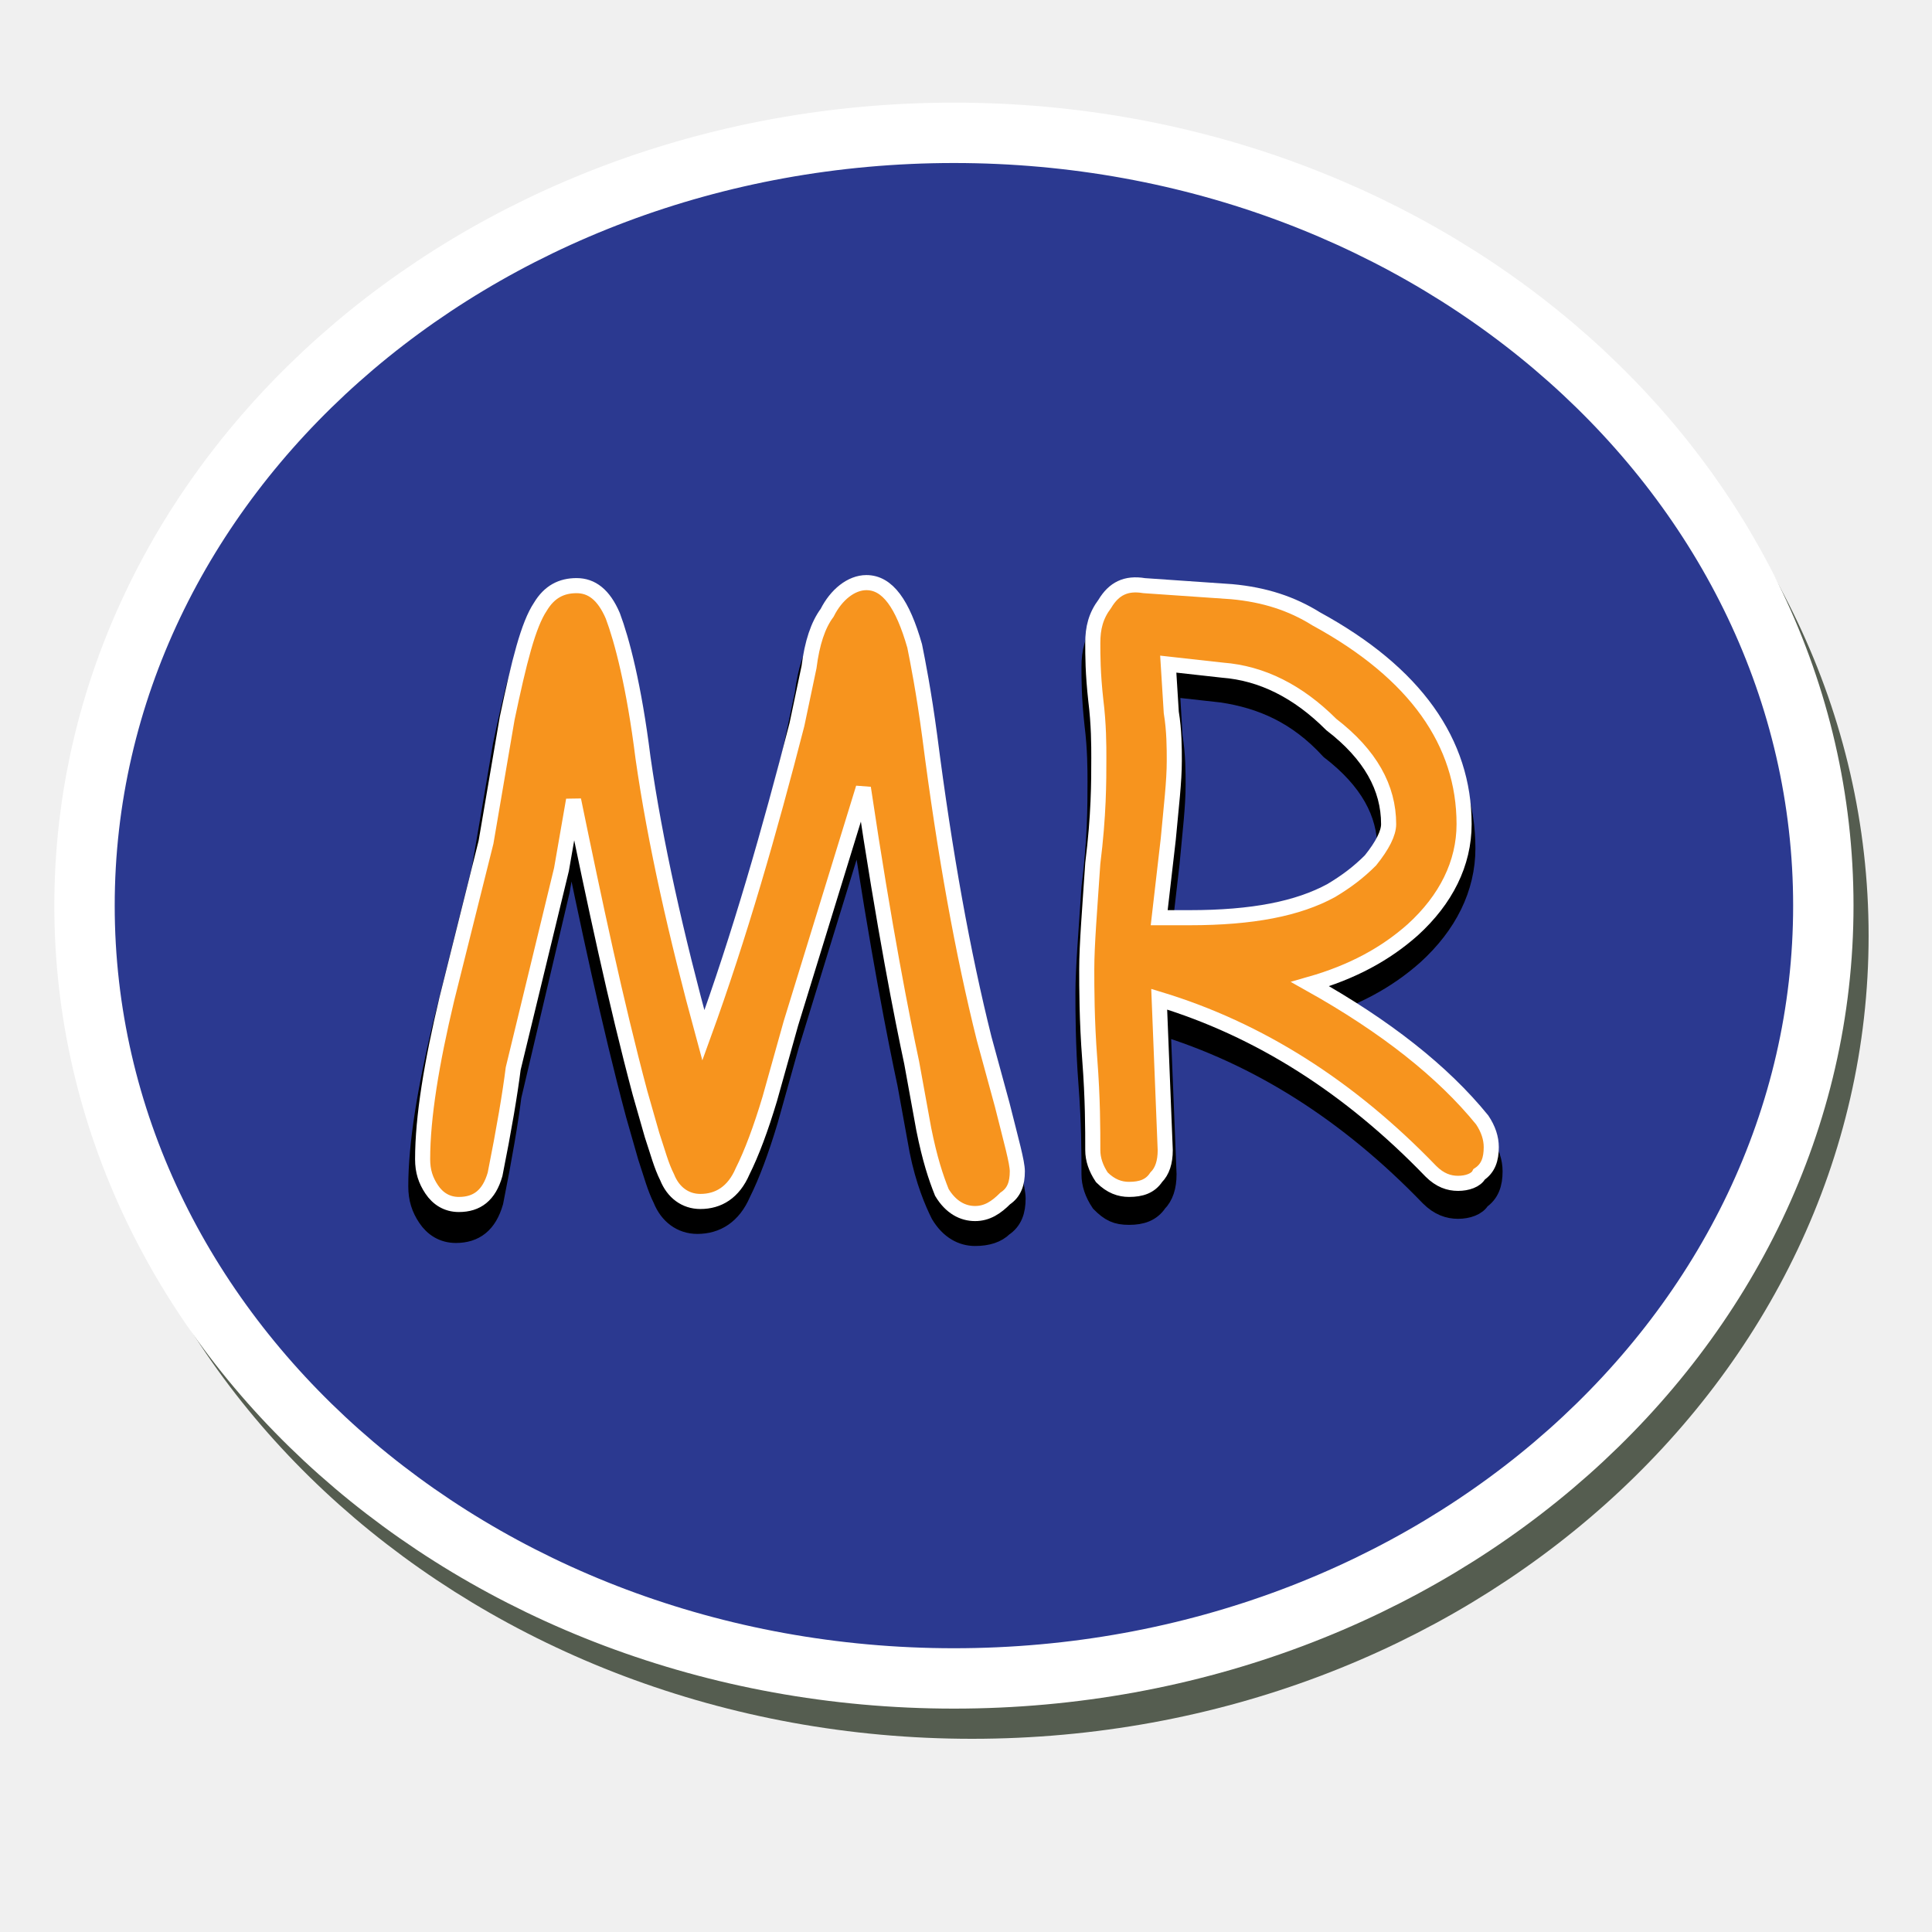
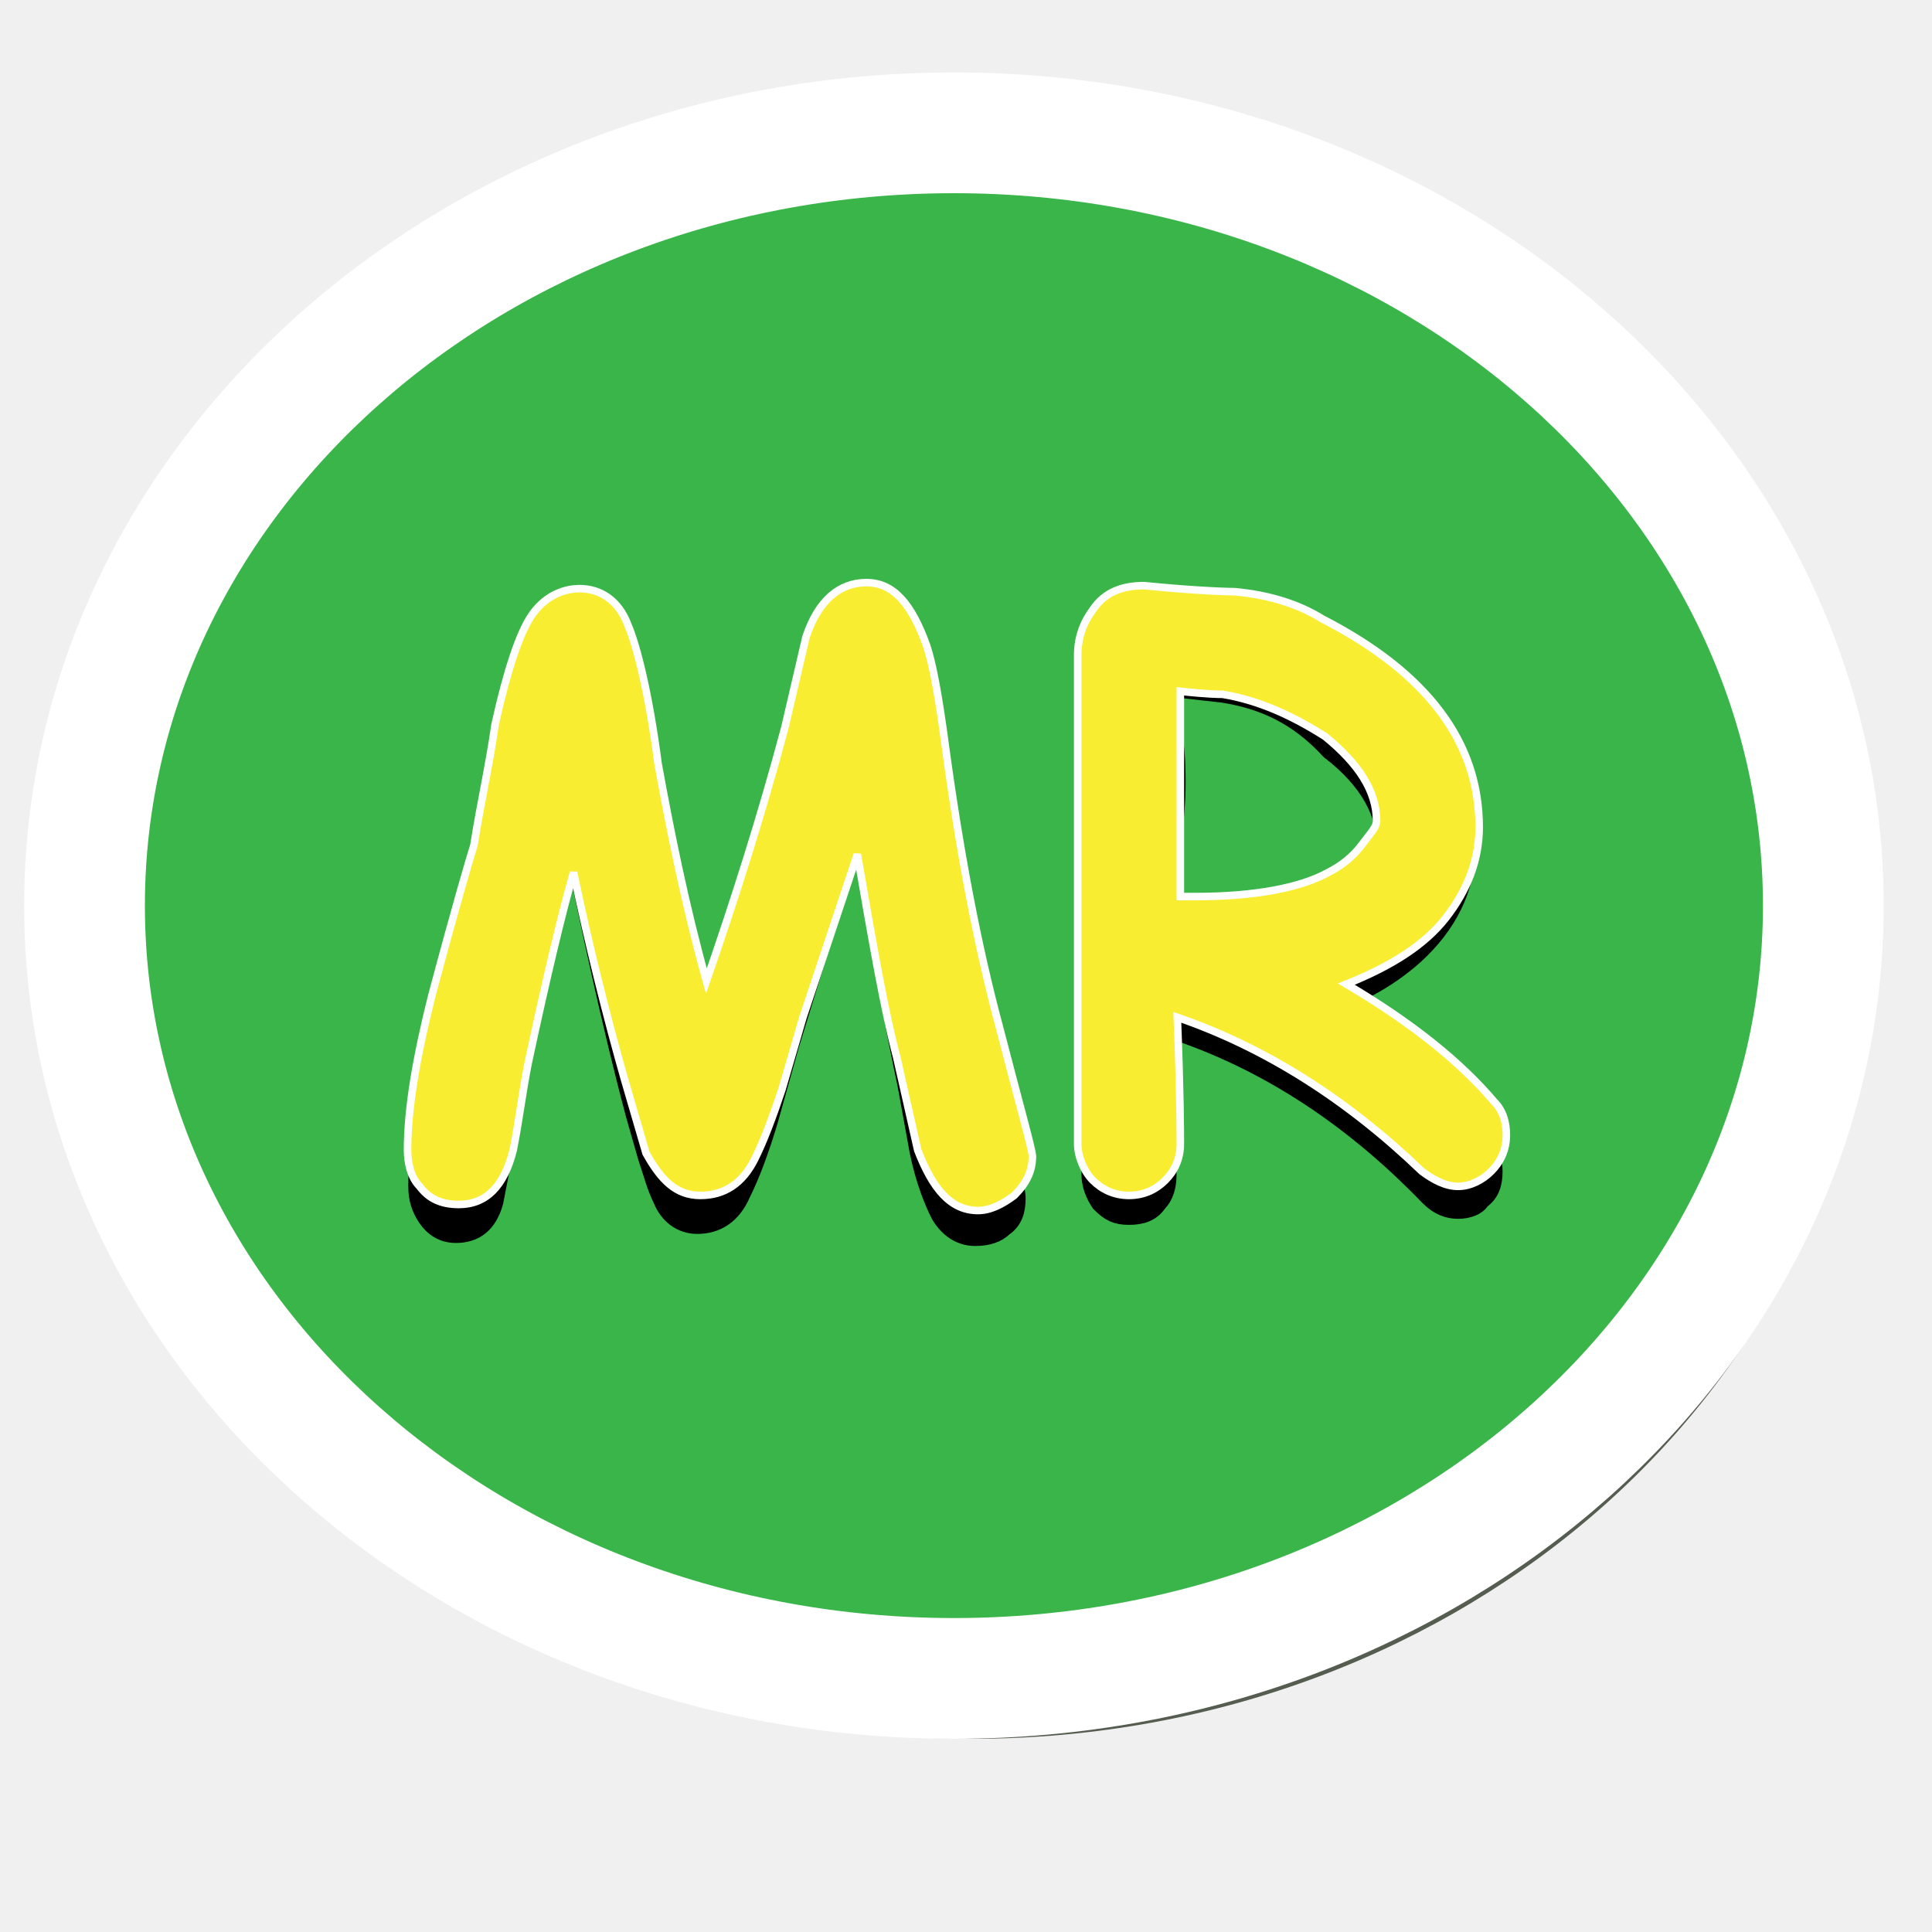
- <svg xmlns="http://www.w3.org/2000/svg" version="1.2" baseProfile="tiny" x="0px" y="0px" width="64px" height="64px" viewBox="-1.8 -3.4 64 64" xml:space="preserve">
+ <svg xmlns="http://www.w3.org/2000/svg" version="1.2" baseProfile="tiny" x="0px" y="0px" width="64px" height="64px" viewBox="-0.8 -2.4 64 64" xml:space="preserve">
  <defs>
</defs>
-   <ellipse fill="#CFE5AE" stroke="#555D50" stroke-width="2" cx="30.4" cy="27.6" rx="28.7" ry="25.6" />
-   <ellipse fill="#2B3990" stroke="#FFFFFF" stroke-width="2" cx="29.8" cy="26.6" rx="28.8" ry="25.6" />
+   <ellipse fill="#CFE5AE" stroke="#555D50" stroke-width="2" cx="31.4" cy="28.6" rx="28.7" ry="25.6" />
+   <ellipse fill="#39B54A" stroke="#FFFFFF" stroke-width="4" cx="30.8" cy="27.6" rx="28.8" ry="25.6" />
  <g>
-     <path stroke="#000000" stroke-width="0.75" d="M30.5,37.5c-0.4,0-0.8-0.2-1.1-0.7c-0.2-0.4-0.5-1.1-0.7-2.1l-0.4-2.2   c-0.3-1.4-0.9-4.4-1.6-9.1l-2.4,7.8l-0.7,2.5c-0.3,1-0.6,1.8-0.9,2.4c-0.3,0.7-0.8,1-1.4,1c-0.5,0-0.9-0.3-1.1-0.8   c-0.2-0.4-0.3-0.8-0.5-1.4l-0.4-1.4c-0.8-3-1.5-6.3-2.2-9.7l-0.4,2.3l-1.6,6.8c-0.1,0.8-0.3,2-0.6,3.5c-0.2,0.7-0.6,1-1.2,1   c-0.4,0-0.7-0.2-0.9-0.5c-0.2-0.3-0.3-0.6-0.3-1c0-1.4,0.3-3.2,0.8-5.3l1.3-5.2l0.7-4.1c0.4-1.9,0.7-3.1,1.1-3.7   c0.3-0.5,0.7-0.7,1.2-0.7c0.5,0,0.9,0.3,1.2,1c0.3,0.8,0.7,2.3,1,4.7c0.4,2.8,1.1,5.9,2,9.2c1.2-3.3,2.2-6.8,3.1-10.3l0.4-1.9   c0.1-0.8,0.3-1.4,0.6-1.8c0.3-0.6,0.8-1,1.3-1c0.7,0,1.2,0.7,1.6,2.1c0.1,0.5,0.3,1.5,0.5,3c0.5,3.9,1.1,7.2,1.8,10l0.6,2.2   c0.3,1.2,0.5,1.9,0.5,2.2c0,0.4-0.1,0.7-0.4,0.9C31.2,37.4,30.9,37.5,30.5,37.5z" />
-     <path stroke="#000000" stroke-width="0.75" d="M46.5,36.6c-0.3,0-0.6-0.1-0.9-0.4c-2.7-2.8-5.7-4.7-9-5.7l0.1,2.5l0.1,2.5   c0,0.4-0.1,0.7-0.3,0.9c-0.2,0.3-0.5,0.4-0.9,0.4s-0.6-0.1-0.9-0.4c-0.2-0.3-0.3-0.6-0.3-0.9c0-0.7,0-1.7-0.1-3   c-0.1-1.3-0.1-2.4-0.1-3c0-0.8,0.1-2,0.2-3.5c0.2-1.6,0.2-2.7,0.2-3.5c0-0.4,0-1.1-0.1-1.9c-0.1-0.9-0.1-1.5-0.1-1.9   c0-0.5,0.1-0.9,0.4-1.3c0.3-0.5,0.7-0.7,1.3-0.6l2.9,0.2c1.1,0.1,2,0.4,2.8,0.9c3.3,1.8,4.9,4.1,4.9,6.8c0,1.3-0.6,2.5-1.7,3.5   c-0.9,0.8-2,1.4-3.4,1.8c2.5,1.4,4.4,2.9,5.7,4.5c0.2,0.3,0.3,0.6,0.3,0.9c0,0.4-0.1,0.7-0.4,0.9C47.1,36.5,46.8,36.6,46.5,36.6z    M38.7,19.5l-1.8-0.2L37,21c0.1,0.6,0.1,1.2,0.1,1.6c0,0.7-0.1,1.5-0.2,2.6l-0.3,2.6c0.1,0,0.3,0,0.5,0c0.2,0,0.4,0,0.5,0   c2.1,0,3.6-0.3,4.7-0.9c0.5-0.3,0.9-0.6,1.3-1c0.4-0.5,0.6-0.9,0.6-1.2c0-1.2-0.6-2.3-1.9-3.3C41.2,20.2,40,19.7,38.7,19.5z" />
+     <path stroke="#000000" stroke-width="0.75" d="M31.5,38.5c-0.4,0-0.8-0.2-1.1-0.7c-0.2-0.4-0.5-1.1-0.7-2.1l-0.4-2.2   c-0.3-1.4-0.9-4.4-1.6-9.1l-2.4,7.8l-0.7,2.5c-0.3,1-0.6,1.8-0.9,2.4c-0.3,0.7-0.8,1-1.4,1c-0.5,0-0.9-0.3-1.1-0.8   c-0.2-0.4-0.3-0.8-0.5-1.4l-0.4-1.4c-0.8-3-1.5-6.3-2.2-9.7l-0.4,2.3l-1.6,6.8c-0.1,0.8-0.3,2-0.6,3.5c-0.2,0.7-0.6,1-1.2,1   c-0.4,0-0.7-0.2-0.9-0.5c-0.2-0.3-0.3-0.6-0.3-1c0-1.4,0.3-3.2,0.8-5.3l1.3-5.2l0.7-4.1c0.4-1.9,0.7-3.1,1.1-3.7   c0.3-0.5,0.7-0.7,1.2-0.7c0.5,0,0.9,0.3,1.2,1c0.3,0.8,0.7,2.3,1,4.7c0.4,2.8,1.1,5.9,2,9.2c1.2-3.3,2.2-6.8,3.1-10.3l0.4-1.9   c0.1-0.8,0.3-1.4,0.6-1.8c0.3-0.6,0.8-1,1.3-1c0.7,0,1.2,0.7,1.6,2.1c0.1,0.5,0.3,1.5,0.5,3c0.5,3.9,1.1,7.2,1.8,10l0.6,2.2   c0.3,1.2,0.5,1.9,0.5,2.2c0,0.4-0.1,0.7-0.4,0.9C32.2,38.4,31.9,38.5,31.5,38.5z" />
+     <path stroke="#000000" stroke-width="0.75" d="M47.5,37.6c-0.3,0-0.6-0.1-0.9-0.4c-2.7-2.8-5.7-4.7-9-5.7l0.1,2.5l0.1,2.5   c0,0.4-0.1,0.7-0.3,0.9c-0.2,0.3-0.5,0.4-0.9,0.4s-0.6-0.1-0.9-0.4c-0.2-0.3-0.3-0.6-0.3-0.9c0-0.7,0-1.7-0.1-3   c-0.1-1.3-0.1-2.4-0.1-3c0-0.8,0.1-2,0.2-3.5c0.2-1.6,0.2-2.7,0.2-3.5c0-0.4,0-1.1-0.1-1.9c-0.1-0.9-0.1-1.5-0.1-1.9   c0-0.5,0.1-0.9,0.4-1.3c0.3-0.5,0.7-0.7,1.3-0.6l2.9,0.2c1.1,0.1,2,0.4,2.8,0.9c3.3,1.8,4.9,4.1,4.9,6.8c0,1.3-0.6,2.5-1.7,3.5   c-0.9,0.8-2,1.4-3.4,1.8c2.5,1.4,4.4,2.9,5.7,4.5c0.2,0.3,0.3,0.6,0.3,0.9c0,0.4-0.1,0.7-0.4,0.9C48.1,37.5,47.8,37.6,47.5,37.6z    M39.7,20.5l-1.8-0.2L38,22c0.1,0.6,0.1,1.2,0.1,1.6c0,0.7-0.1,1.5-0.2,2.6l-0.3,2.6c0.1,0,0.3,0,0.5,0c0.2,0,0.4,0,0.5,0   c2.1,0,3.6-0.3,4.7-0.9c0.5-0.3,0.9-0.6,1.3-1c0.4-0.5,0.6-0.9,0.6-1.2c0-1.2-0.6-2.3-1.9-3.3C42.2,21.2,41,20.7,39.7,20.5z" />
  </g>
  <g>
-     <path fill="#F7941E" stroke="#FFFFFF" stroke-width="0.5" d="M30.5,36.8c-0.4,0-0.8-0.2-1.1-0.7C29.2,35.6,29,35,28.8,34l-0.4-2.2   c-0.3-1.4-0.9-4.4-1.6-9.1l-2.4,7.8l-0.7,2.5c-0.3,1-0.6,1.8-0.9,2.4c-0.3,0.7-0.8,1-1.4,1c-0.5,0-0.9-0.3-1.1-0.8   c-0.2-0.4-0.3-0.8-0.5-1.4l-0.4-1.4c-0.8-3-1.5-6.3-2.2-9.7l-0.4,2.3L15.2,32c-0.1,0.8-0.3,2-0.6,3.5c-0.2,0.7-0.6,1-1.2,1   c-0.4,0-0.7-0.2-0.9-0.5c-0.2-0.3-0.3-0.6-0.3-1c0-1.4,0.3-3.2,0.8-5.3l1.3-5.2l0.7-4.1c0.4-1.9,0.7-3.1,1.1-3.7   c0.3-0.5,0.7-0.7,1.2-0.7c0.5,0,0.9,0.3,1.2,1c0.3,0.8,0.7,2.3,1,4.7c0.4,2.8,1.1,5.9,2,9.2c1.2-3.3,2.2-6.8,3.1-10.3l0.4-1.9   c0.1-0.8,0.3-1.4,0.6-1.8c0.3-0.6,0.8-1,1.3-1c0.7,0,1.2,0.7,1.6,2.1c0.1,0.5,0.3,1.5,0.5,3c0.5,3.9,1.1,7.2,1.8,10l0.6,2.2   c0.3,1.2,0.5,1.9,0.5,2.2c0,0.4-0.1,0.7-0.4,0.9C31.2,36.6,30.9,36.8,30.5,36.8z" />
-     <path fill="#F7941E" stroke="#FFFFFF" stroke-width="0.5" d="M46.5,35.8c-0.3,0-0.6-0.1-0.9-0.4c-2.7-2.8-5.7-4.7-9-5.7l0.1,2.5   l0.1,2.5c0,0.4-0.1,0.7-0.3,0.9c-0.2,0.3-0.5,0.4-0.9,0.4c-0.3,0-0.6-0.1-0.9-0.4c-0.2-0.3-0.3-0.6-0.3-0.9c0-0.7,0-1.7-0.1-3   c-0.1-1.3-0.1-2.4-0.1-3c0-0.8,0.1-2,0.2-3.5c0.2-1.6,0.2-2.7,0.2-3.5c0-0.4,0-1.1-0.1-1.9c-0.1-0.9-0.1-1.5-0.1-1.9   c0-0.5,0.1-0.9,0.4-1.3c0.3-0.5,0.7-0.7,1.3-0.6l2.9,0.2c1.1,0.1,2,0.4,2.8,0.9c3.3,1.8,4.9,4.1,4.9,6.8c0,1.3-0.6,2.5-1.7,3.5   c-0.9,0.8-2,1.4-3.4,1.8c2.5,1.4,4.4,2.9,5.7,4.5c0.2,0.3,0.3,0.6,0.3,0.9c0,0.4-0.1,0.7-0.4,0.9C47.1,35.7,46.8,35.8,46.5,35.8z    M38.7,18.8l-1.8-0.2l0.1,1.6c0.1,0.6,0.1,1.2,0.1,1.6c0,0.7-0.1,1.5-0.2,2.6l-0.3,2.6c0.1,0,0.3,0,0.5,0c0.2,0,0.4,0,0.5,0   c2.1,0,3.6-0.3,4.7-0.9c0.5-0.3,0.9-0.6,1.3-1c0.4-0.5,0.6-0.9,0.6-1.2c0-1.2-0.6-2.3-1.9-3.3C41.2,19.5,40,18.9,38.7,18.8z" />
+     <path fill="#F9ED32" stroke="#FFFFFF" stroke-width="0.25" stroke-linecap="square" d="M18.2,26.5c-0.4,1.4-0.9,3.5-1.5,6.3   c-0.2,1-0.3,1.9-0.5,2.9c-0.3,1.2-0.9,1.8-1.8,1.8c-0.6,0-1-0.2-1.3-0.6c-0.3-0.3-0.4-0.8-0.4-1.2c0-1.4,0.3-3.1,0.8-5.1   c0.8-3,1.3-4.7,1.4-5c0.2-1.3,0.5-2.6,0.7-4c0.4-1.8,0.8-3,1.2-3.6c0.4-0.6,1-0.9,1.6-0.9c0.7,0,1.3,0.4,1.6,1.2   c0.3,0.7,0.7,2.3,1,4.6c0.4,2.2,0.9,4.7,1.6,7.2c0.9-2.6,1.8-5.4,2.6-8.4l0.7-3c0.4-1.2,1.1-1.8,2-1.8c0.9,0,1.5,0.7,2,2.1   c0.2,0.6,0.4,1.7,0.6,3.2c0.5,3.7,1.1,6.8,1.8,9.4c0.7,2.7,1.1,4.1,1.1,4.3c0,0.5-0.2,0.9-0.6,1.3c-0.4,0.3-0.8,0.5-1.2,0.5   c-0.9,0-1.5-0.7-2-2l-0.7-3.1c-0.4-1.5-0.8-3.8-1.3-6.7c-0.4,1.2-1,3-1.8,5.4l-0.7,2.4c-0.3,0.9-0.6,1.7-0.9,2.3   c-0.4,0.8-1,1.2-1.8,1.2c-0.8,0-1.3-0.5-1.8-1.4l-0.7-2.4C19.3,31.3,18.7,28.9,18.2,26.5z" />
+     <path fill="#F9ED32" stroke="#FFFFFF" stroke-width="0.25" stroke-linecap="square" d="M47.5,36.9c-0.4,0-0.8-0.2-1.2-0.5   c-2.5-2.4-5.2-4.1-8.1-5.1c0.1,2.5,0.1,3.9,0.1,4.2c0,0.5-0.2,0.9-0.5,1.2c-0.3,0.3-0.7,0.5-1.2,0.5c-0.5,0-0.9-0.2-1.2-0.5   c-0.3-0.3-0.5-0.8-0.5-1.2c0-0.6,0-1.6,0-2.9c0-1.3,0-2.3,0-2.9l0-10.4c0-0.6,0.2-1.1,0.5-1.5c0.4-0.6,1-0.8,1.7-0.8   c2,0.2,3,0.2,3,0.2c1.1,0.1,2.1,0.4,2.9,0.9c3.5,1.8,5.2,4.1,5.2,6.9c0,1.1-0.4,2.1-1.1,3s-1.8,1.6-3.3,2.2   c2.2,1.3,3.8,2.6,4.9,3.9c0.3,0.3,0.4,0.7,0.4,1.1c0,0.5-0.2,0.9-0.5,1.2C48.3,36.7,47.9,36.9,47.5,36.9z M39.7,20.6   c-0.1,0-0.5,0-1.4-0.1v6.8c0.2,0,0.4,0,0.5,0c2,0,3.5-0.3,4.4-0.8c0.4-0.2,0.8-0.5,1.1-0.9c0.3-0.4,0.5-0.6,0.5-0.8   c0-1-0.6-1.9-1.7-2.8C42,21.3,40.9,20.8,39.7,20.6z" />
  </g>
</svg>
